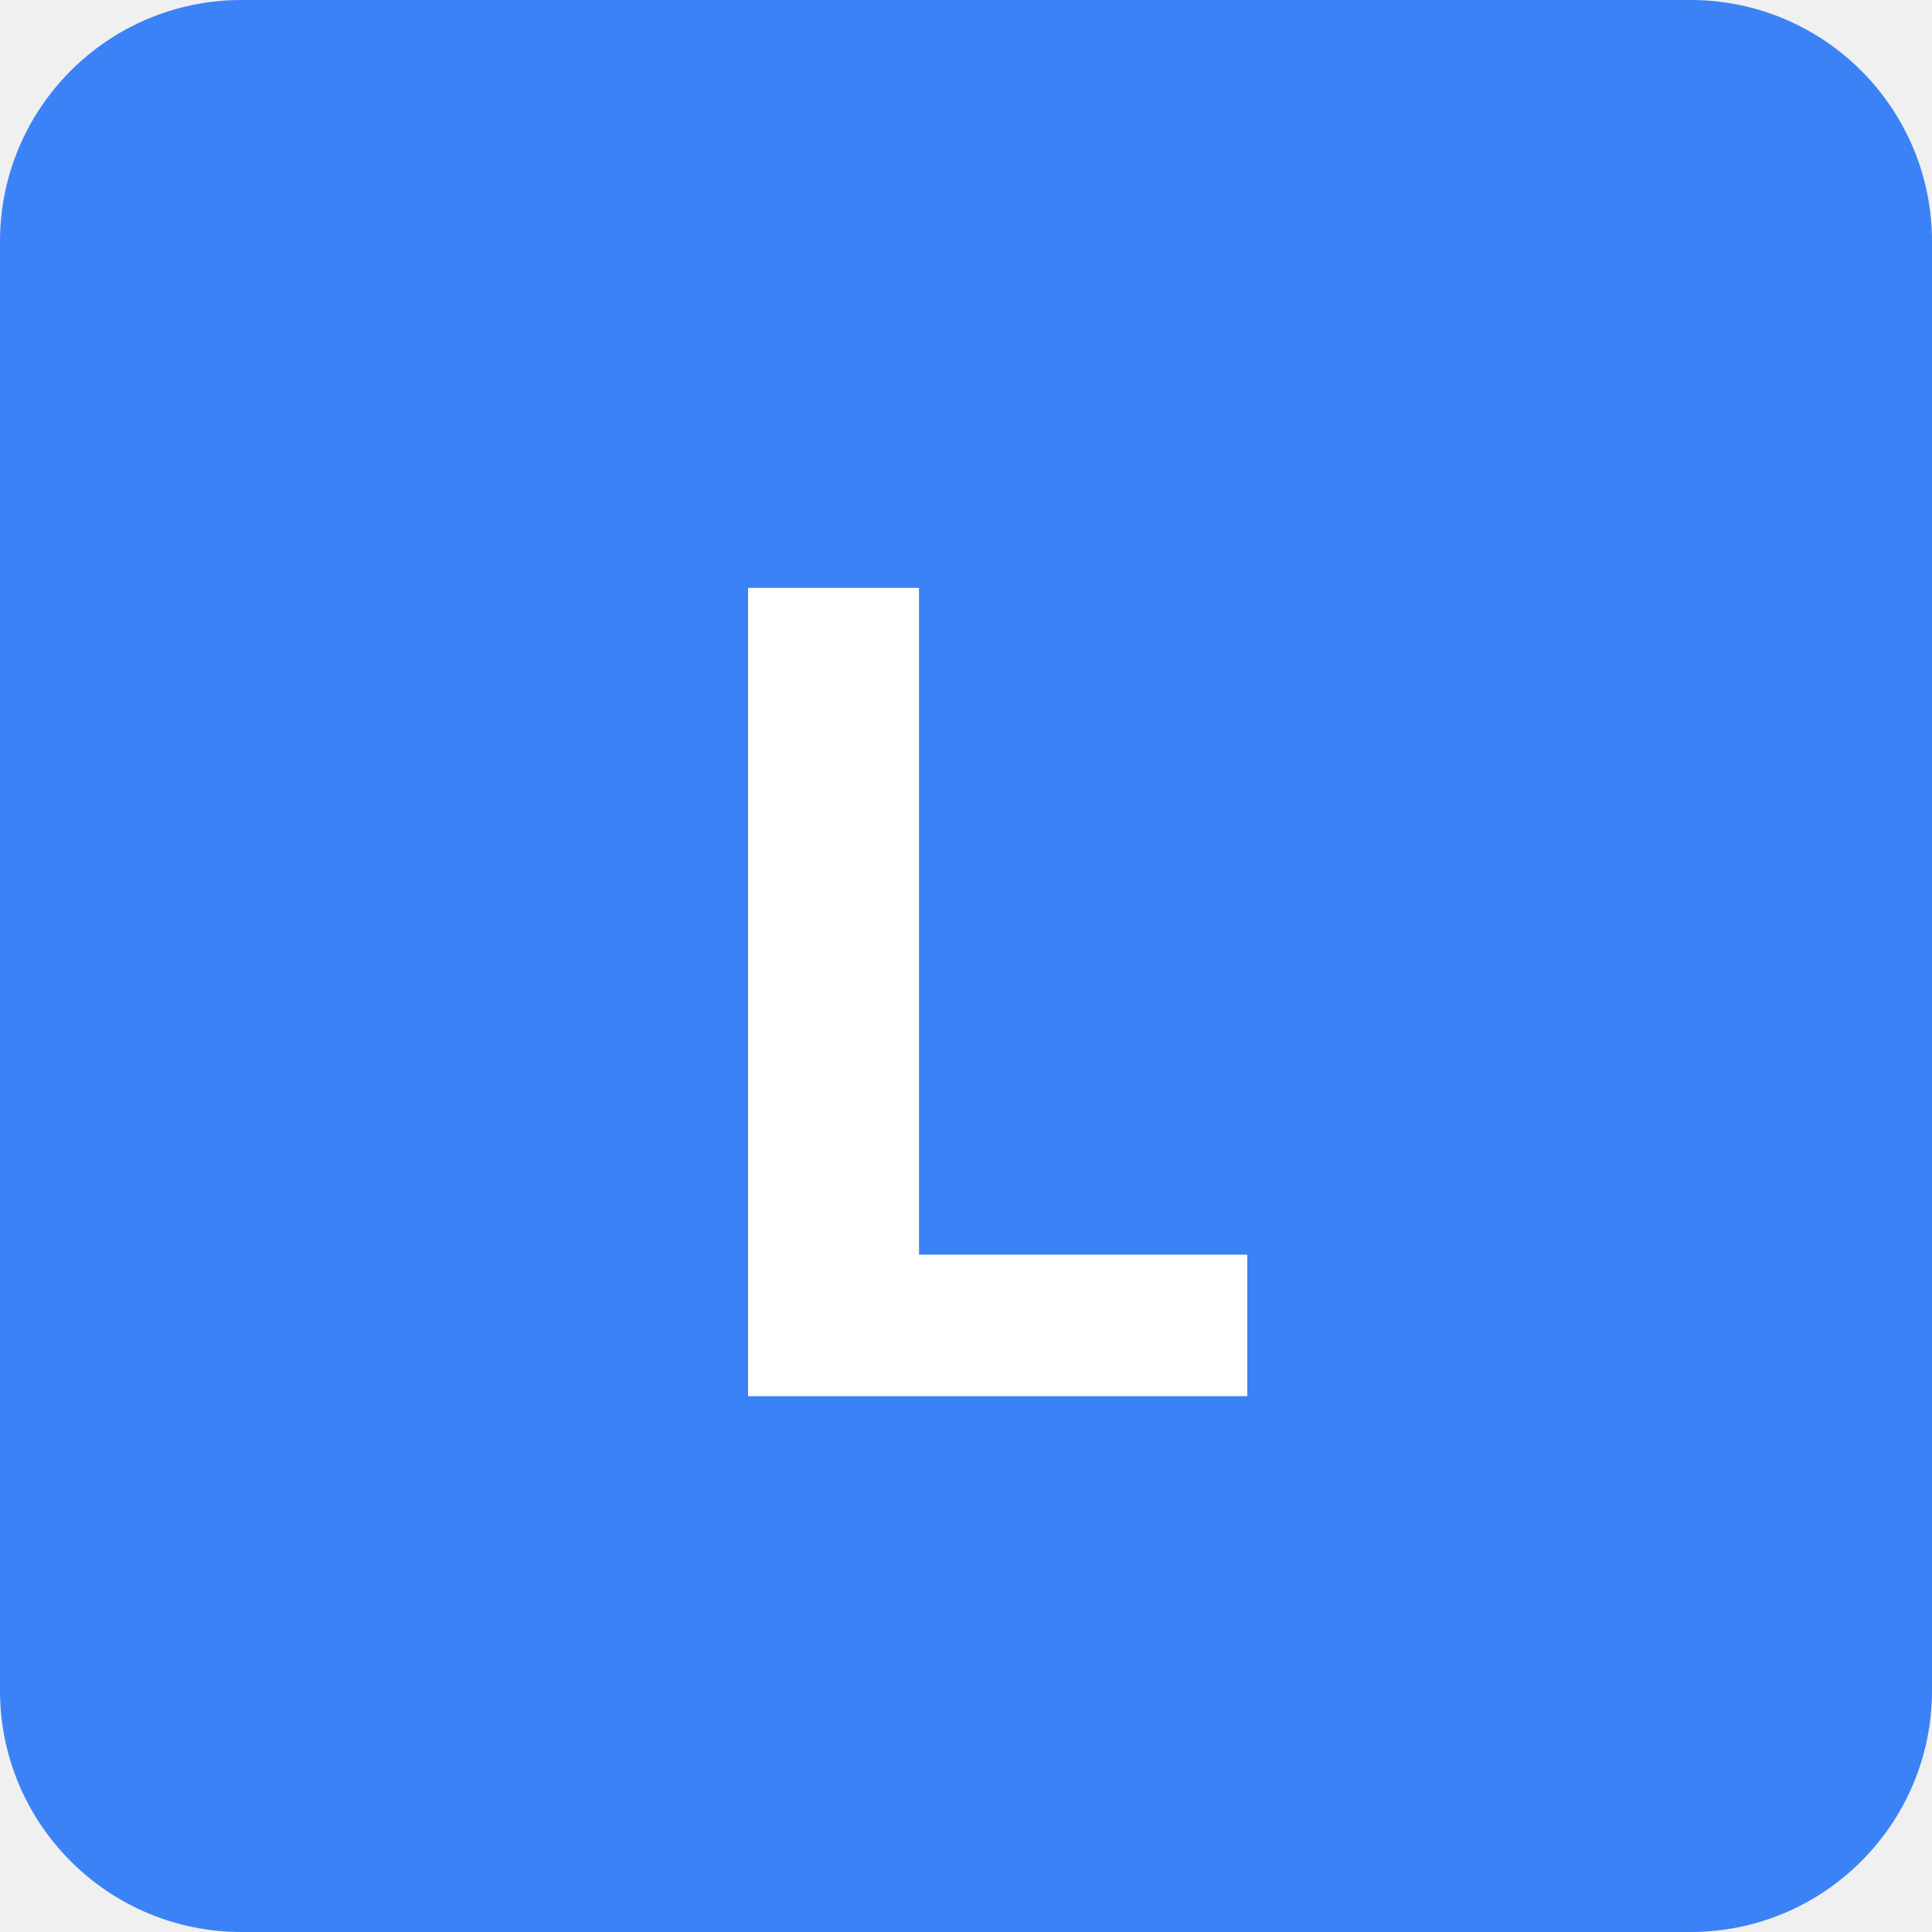
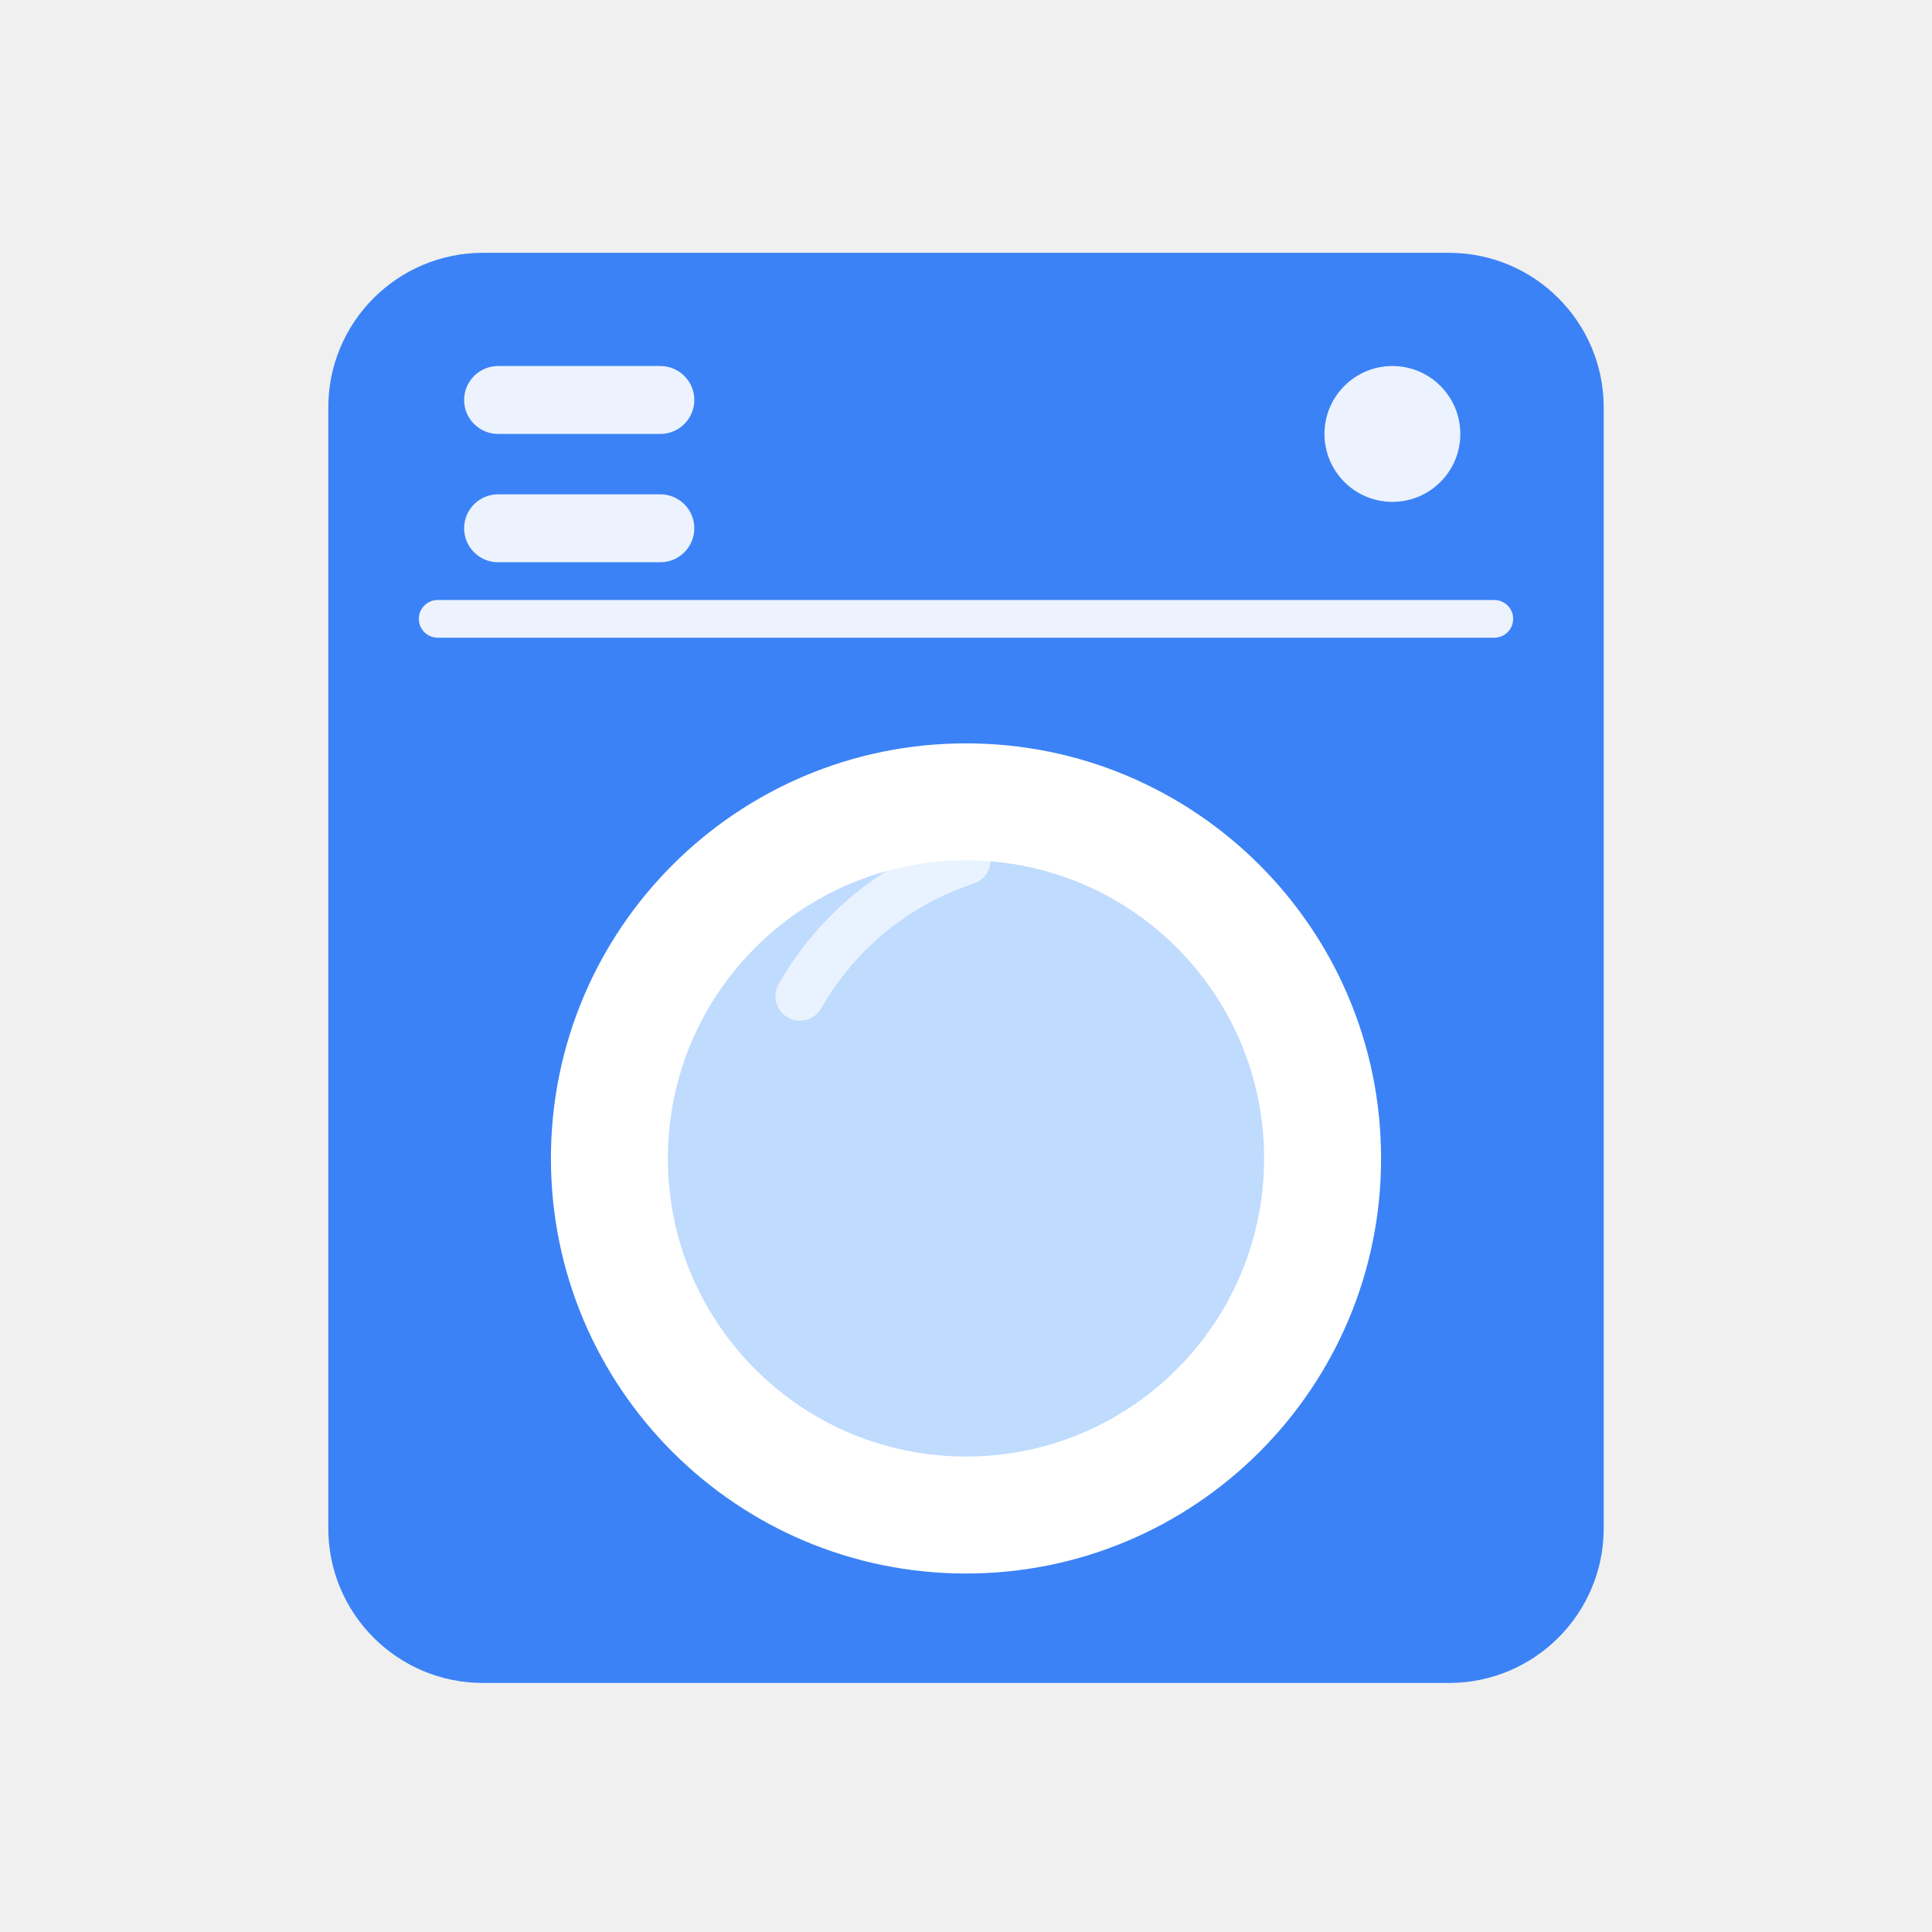
- <svg xmlns="http://www.w3.org/2000/svg" viewBox="0 0 512 512">
-   <rect width="512" height="512" rx="64" fill="#3b82f6" />
-   <text x="256" y="370" text-anchor="middle" font-size="300" font-family="system-ui, sans-serif" font-weight="700" fill="white">L</text>
+ <svg xmlns="http://www.w3.org/2000/svg" viewBox="0 0 512 512" fill="none">
+   <rect x="87" y="67" width="338" height="379" rx="41" fill="#3b82f6" />
+   <line x1="116" y1="164" x2="396" y2="164" stroke="#ffffff" stroke-width="10" stroke-linecap="round" opacity="0.9" />
+   <rect x="123" y="97" width="61" height="18" rx="9" fill="#ffffff" opacity="0.9" />
+   <rect x="123" y="131" width="61" height="18" rx="9" fill="#ffffff" opacity="0.9" />
+   <circle cx="369" cy="115" r="18" fill="#ffffff" opacity="0.9" />
+   <circle cx="256" cy="307" r="110" fill="#ffffff" />
+   <circle cx="256" cy="307" r="79" fill="#bfdbfe" />
+   <path d="M212 264 A79 79 0 0 1 256 228" stroke="#ffffff" stroke-width="13" stroke-linecap="round" fill="none" opacity="0.65" />
</svg>
